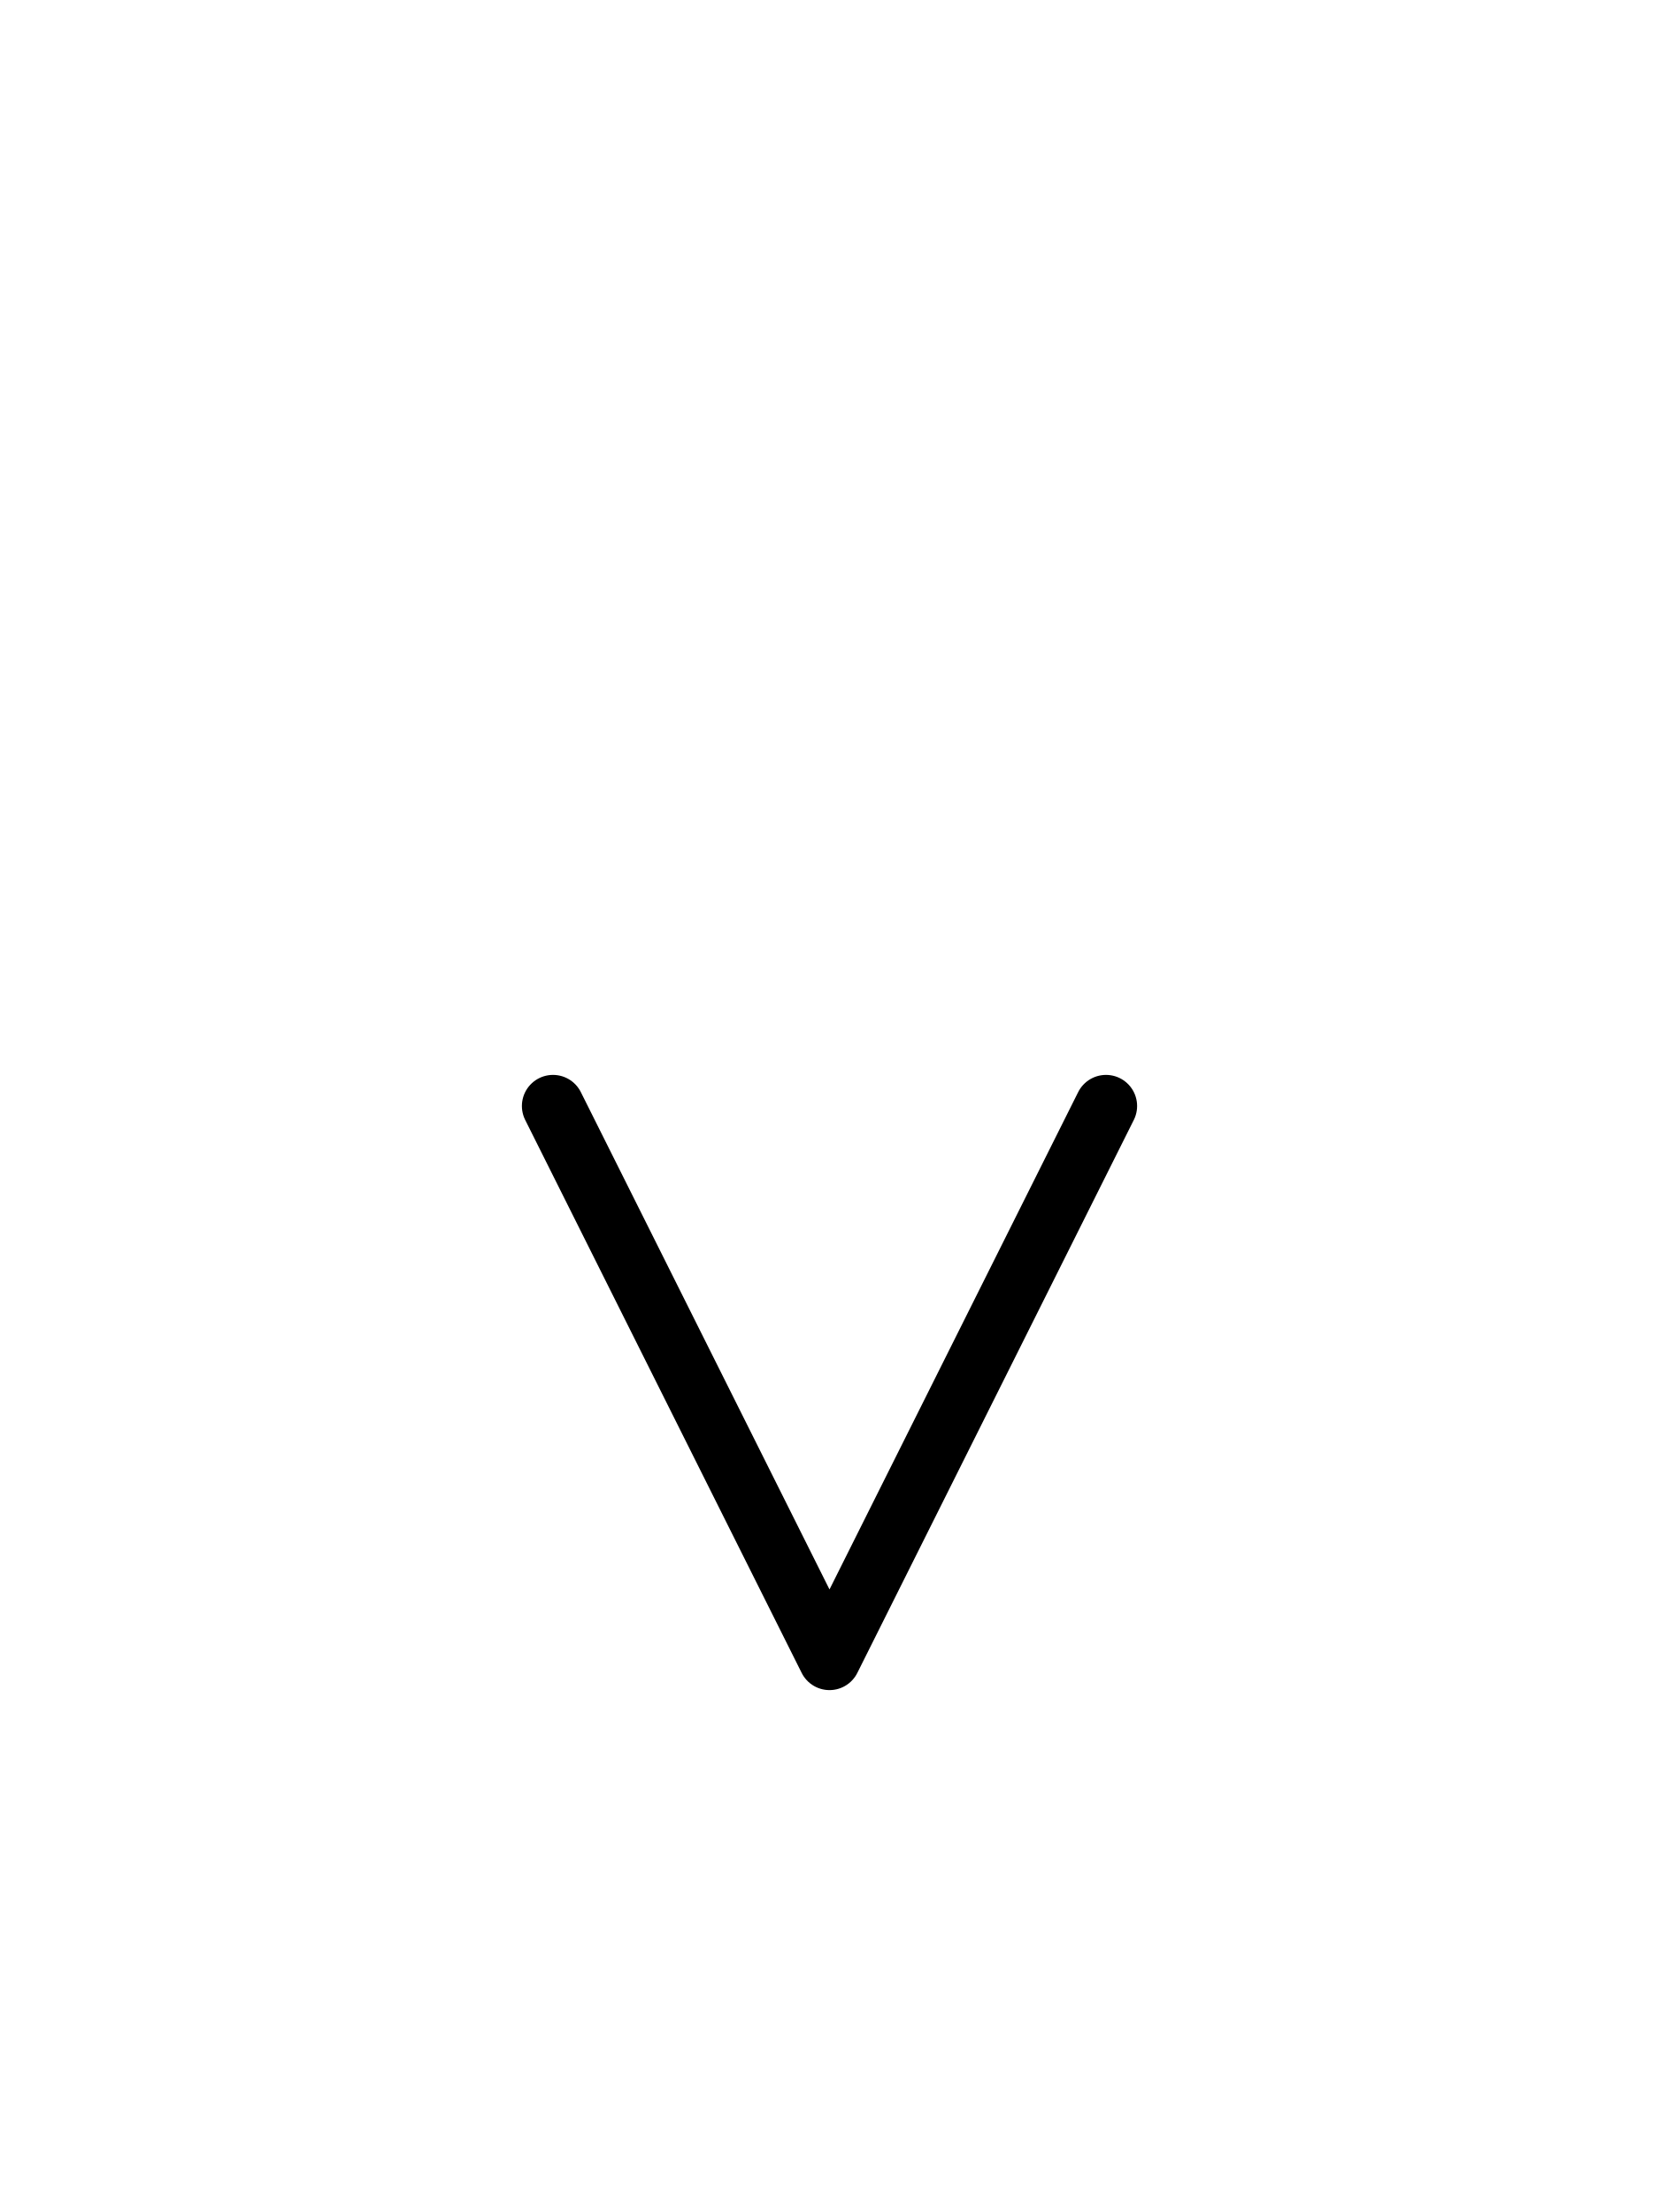
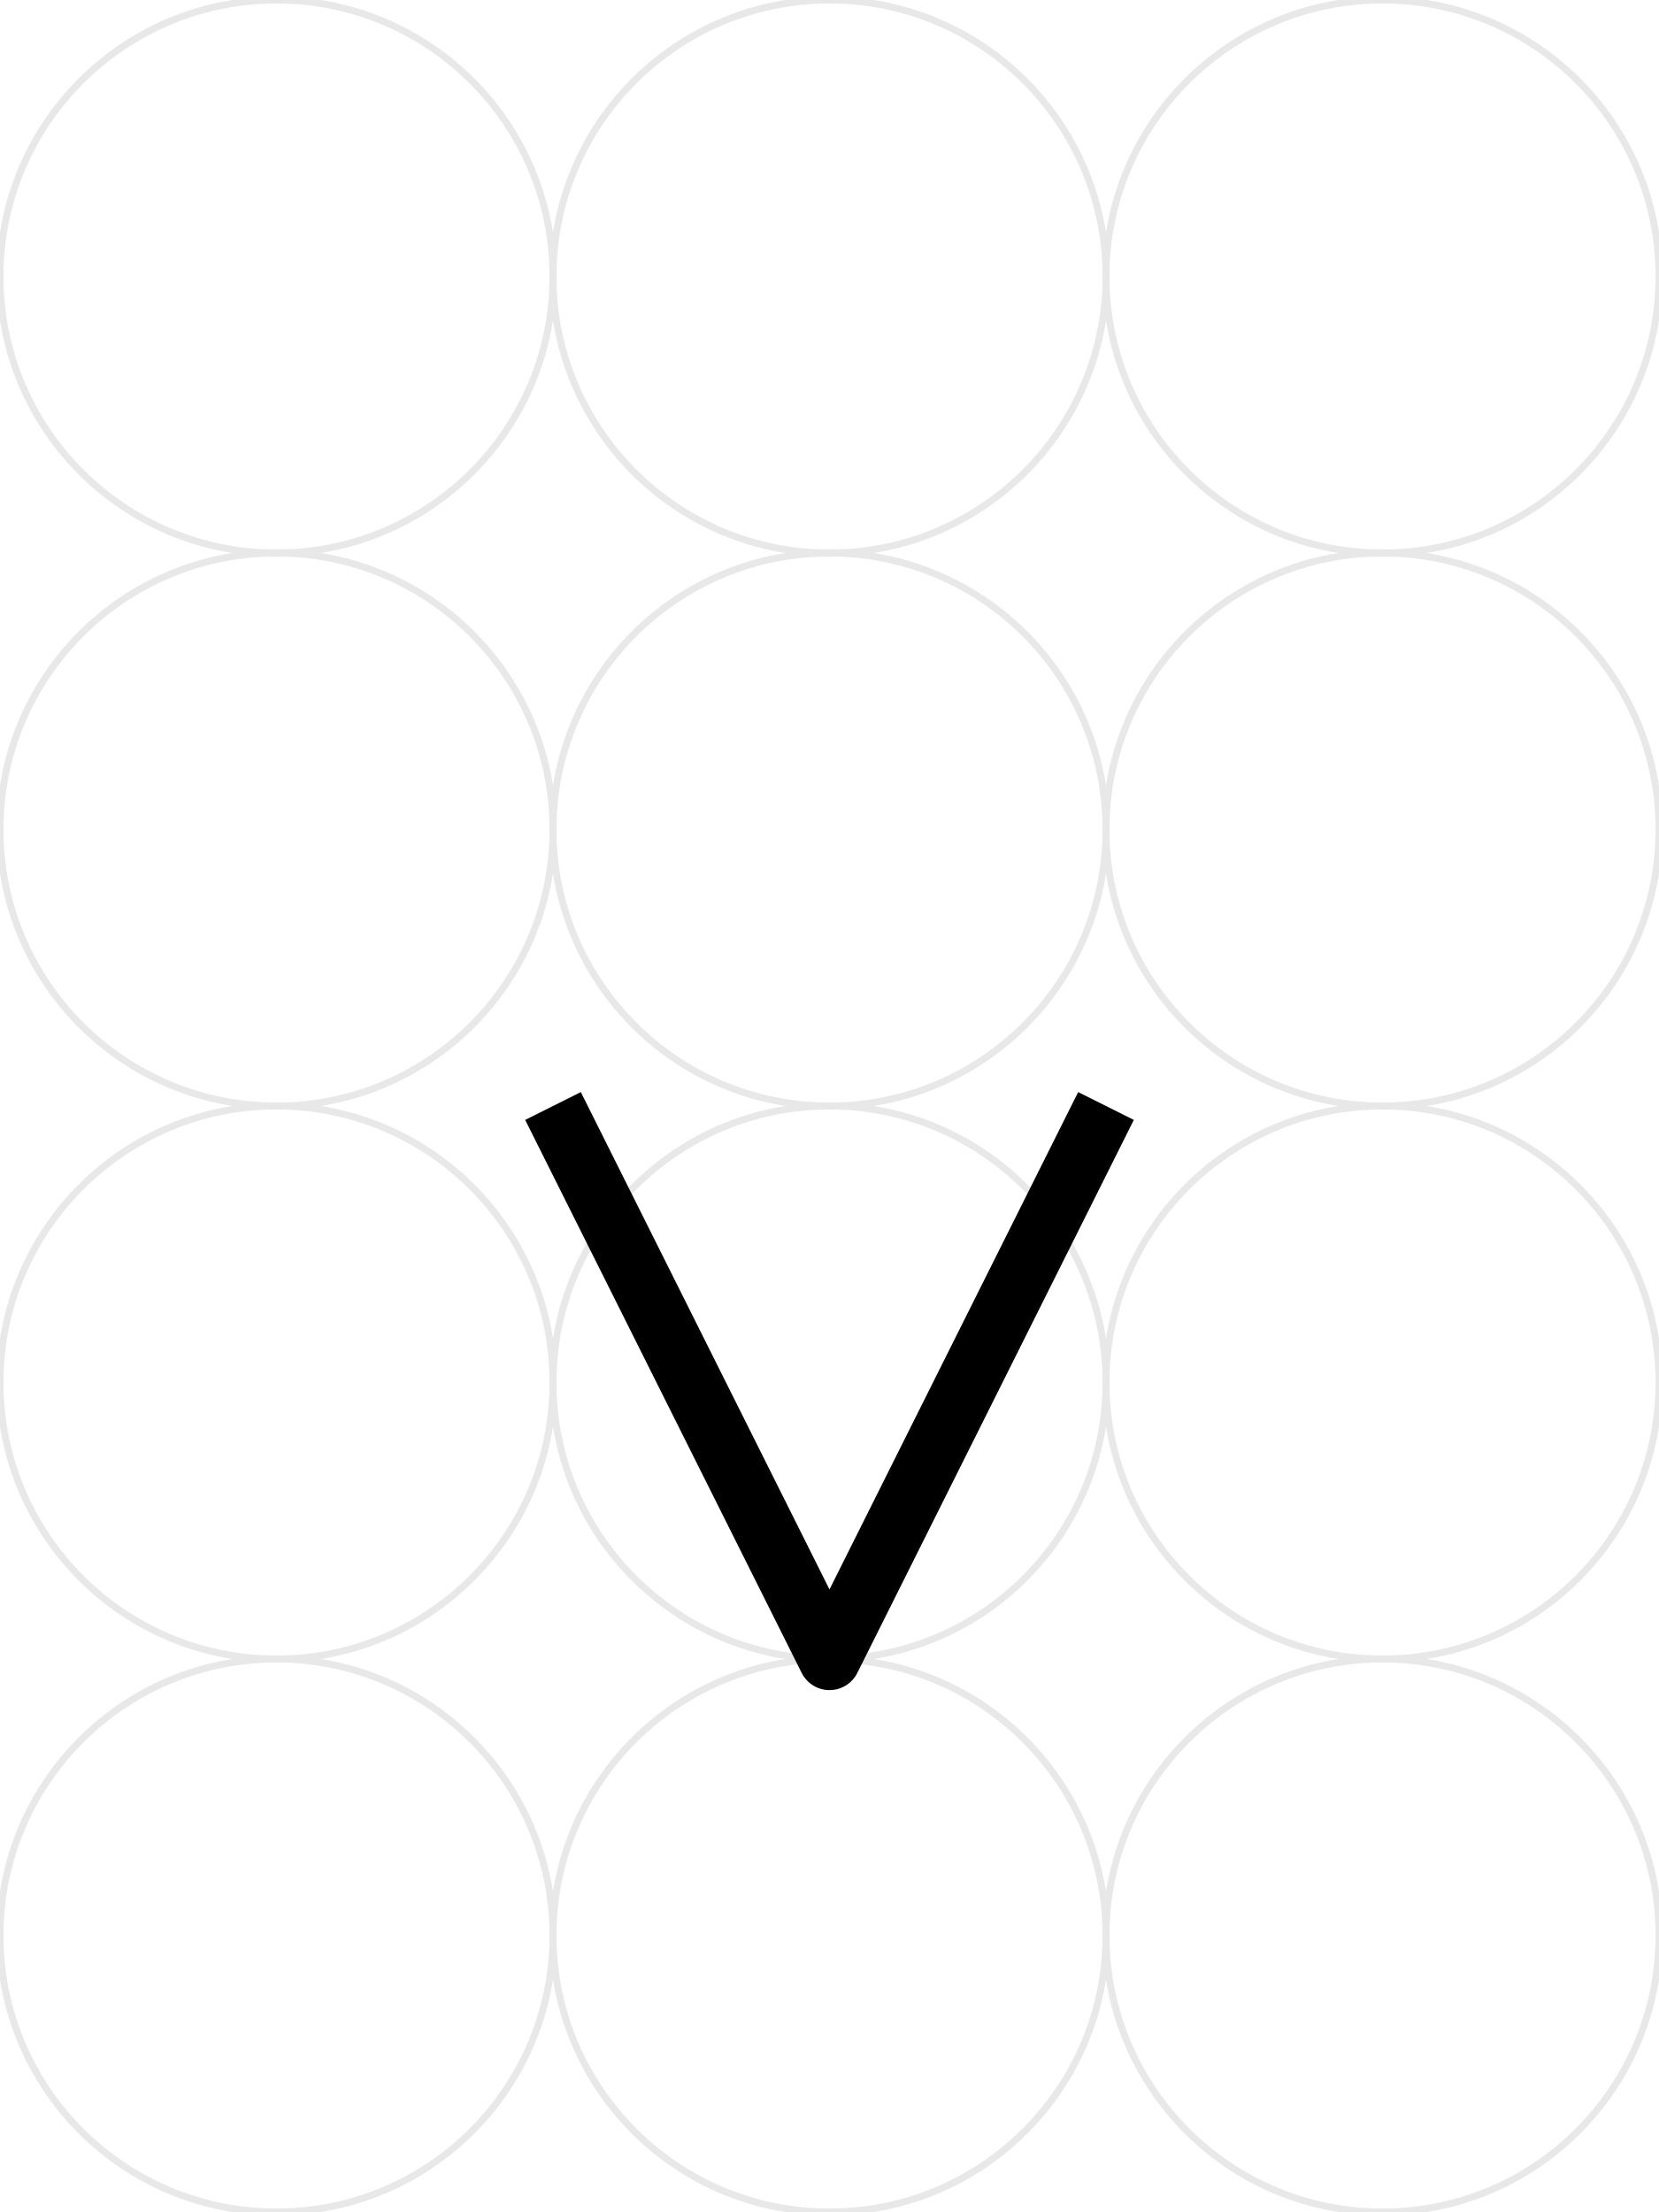
<svg xmlns="http://www.w3.org/2000/svg" viewBox="0 0 240 320" width="240" height="320">
  <rect x="0" y="0" width="100%" height="100%" fill="#fff" />
-   <g fill="none" stroke="#000" stroke-width="9" stroke-linecap="round" stroke-linejoin="round">
+   <g fill="none" stroke="#bdbdbd" stroke-width="1" opacity="0.35">
+     <circle cx="40" cy="40" r="40" />
+     <circle cx="120" cy="40" r="40" />
+     <circle cx="200" cy="40" r="40" />
+     <circle cx="40" cy="120" r="40" />
+     <circle cx="120" cy="120" r="40" />
+     <circle cx="200" cy="120" r="40" />
+     <circle cx="40" cy="200" r="40" />
+     <circle cx="120" cy="200" r="40" />
+     <circle cx="200" cy="200" r="40" />
+     <circle cx="40" cy="280" r="40" />
+     <circle cx="120" cy="280" r="40" />
+     <circle cx="200" cy="280" r="40" />
+   </g>
+   <g fill="none" stroke="#000" stroke-width="9" stroke-linecap="butt" stroke-linejoin="round">
    <path d="M 80 160 L 120 240 L 160 160" />
  </g>
</svg>
